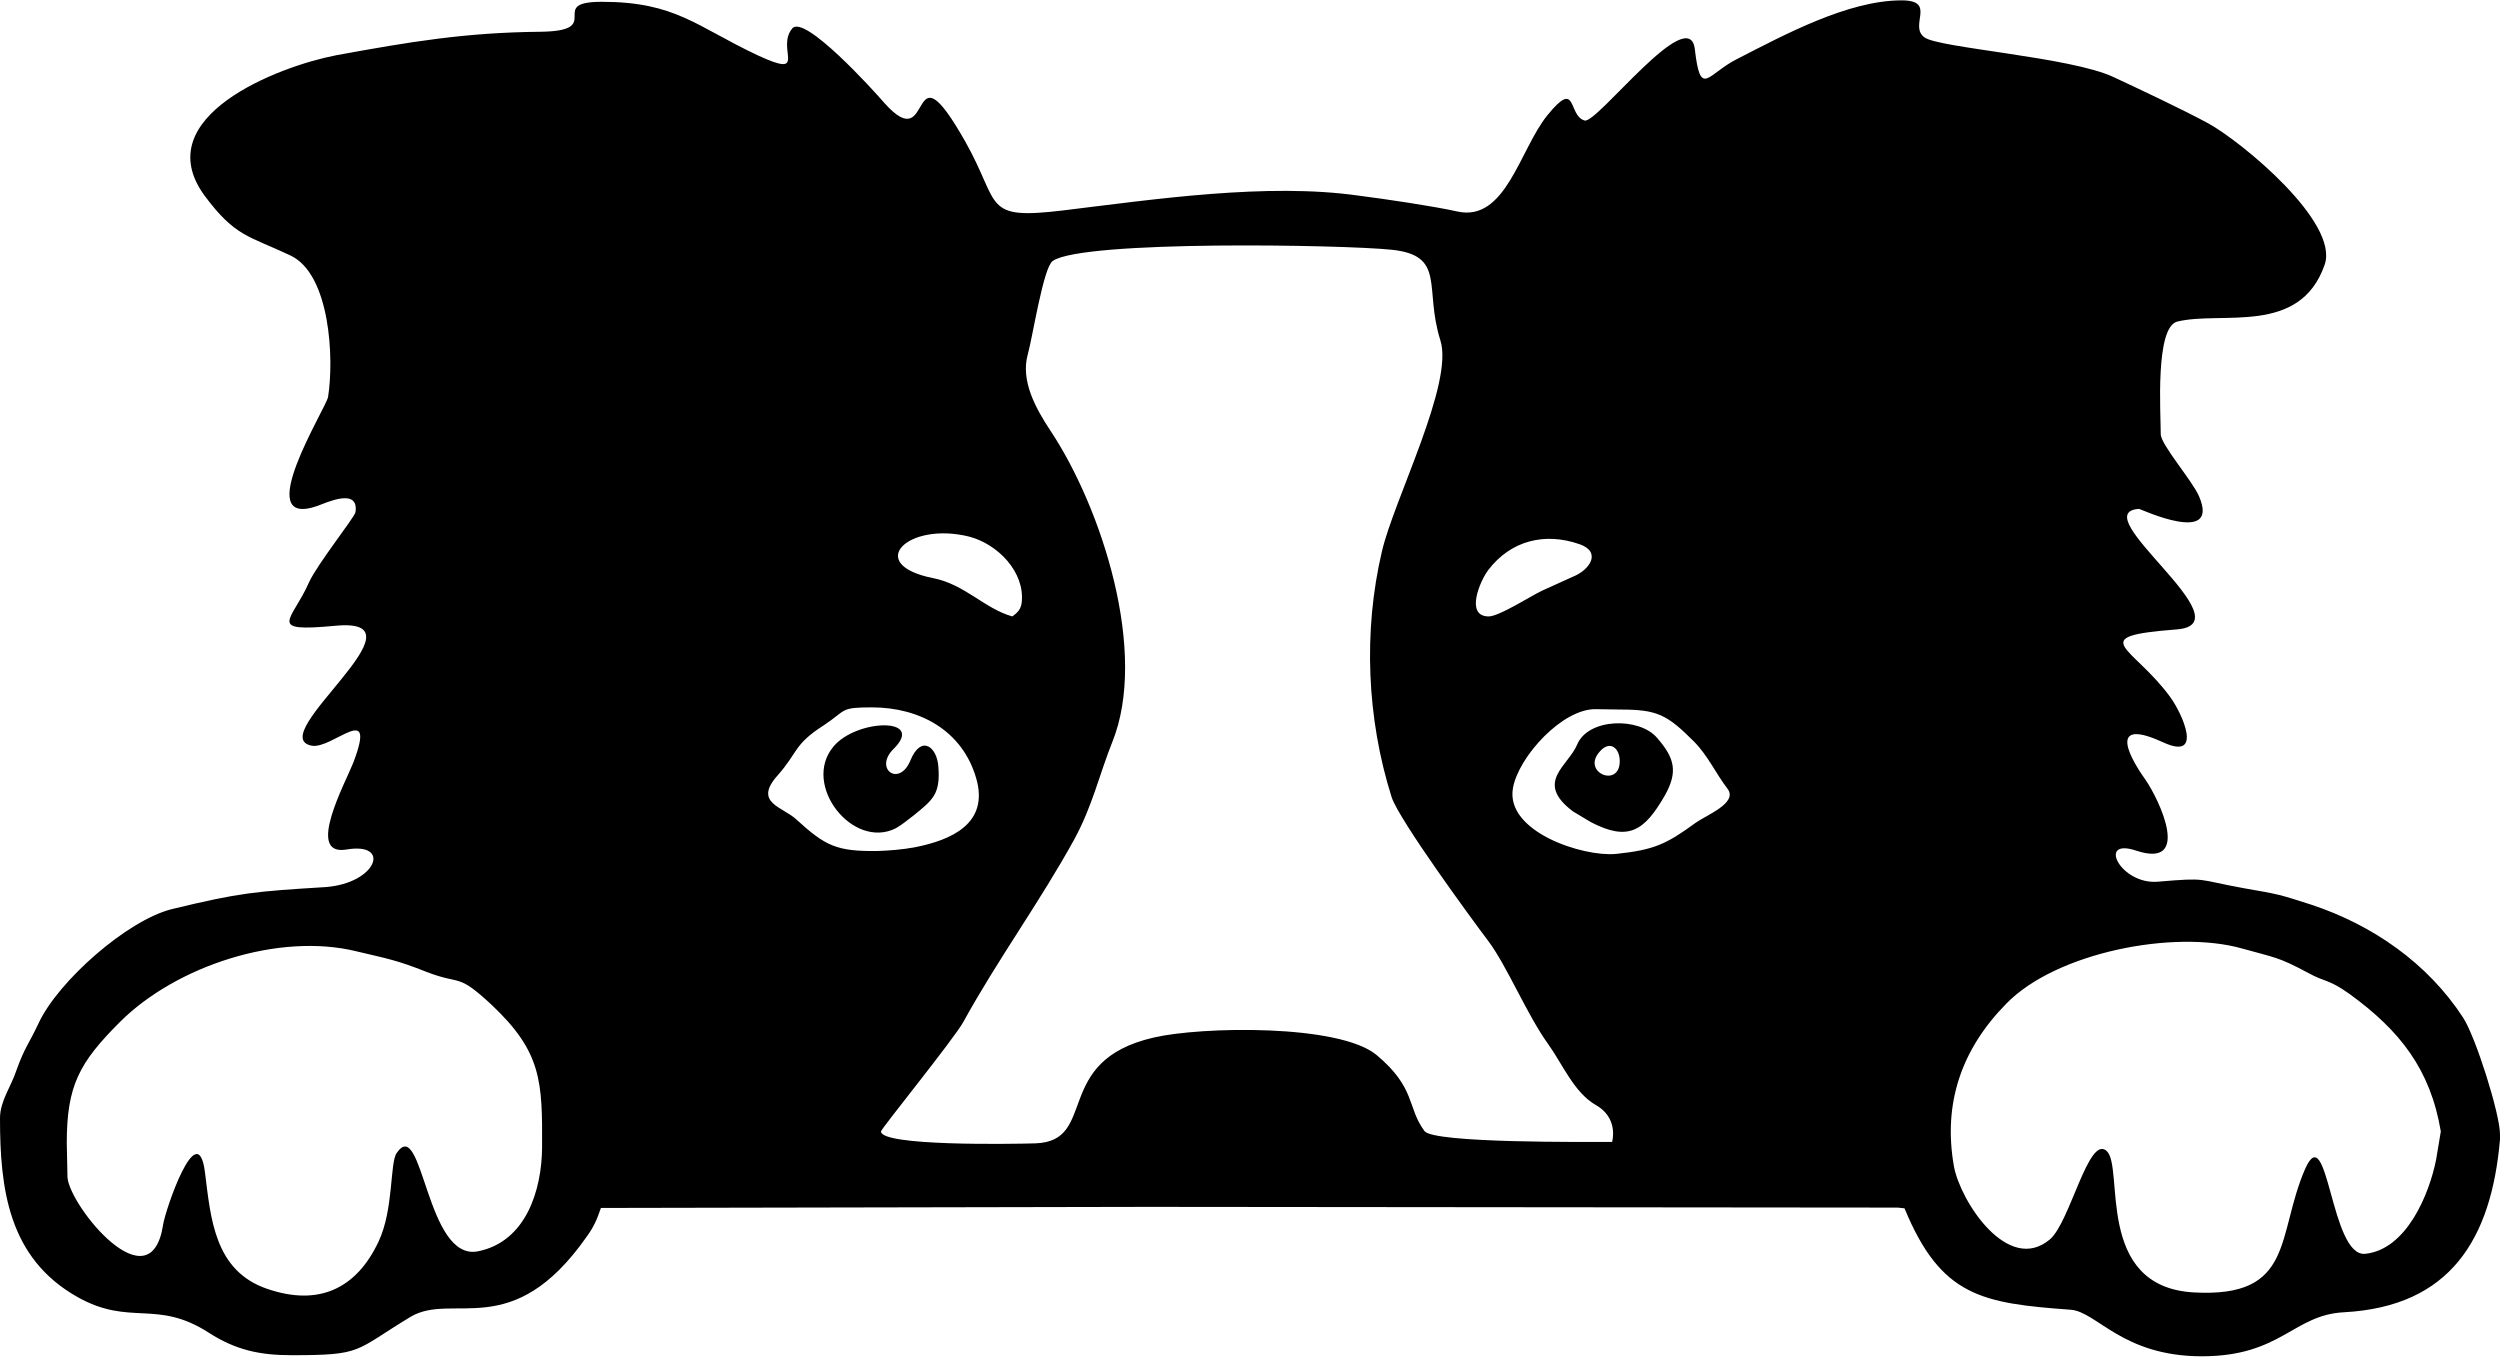
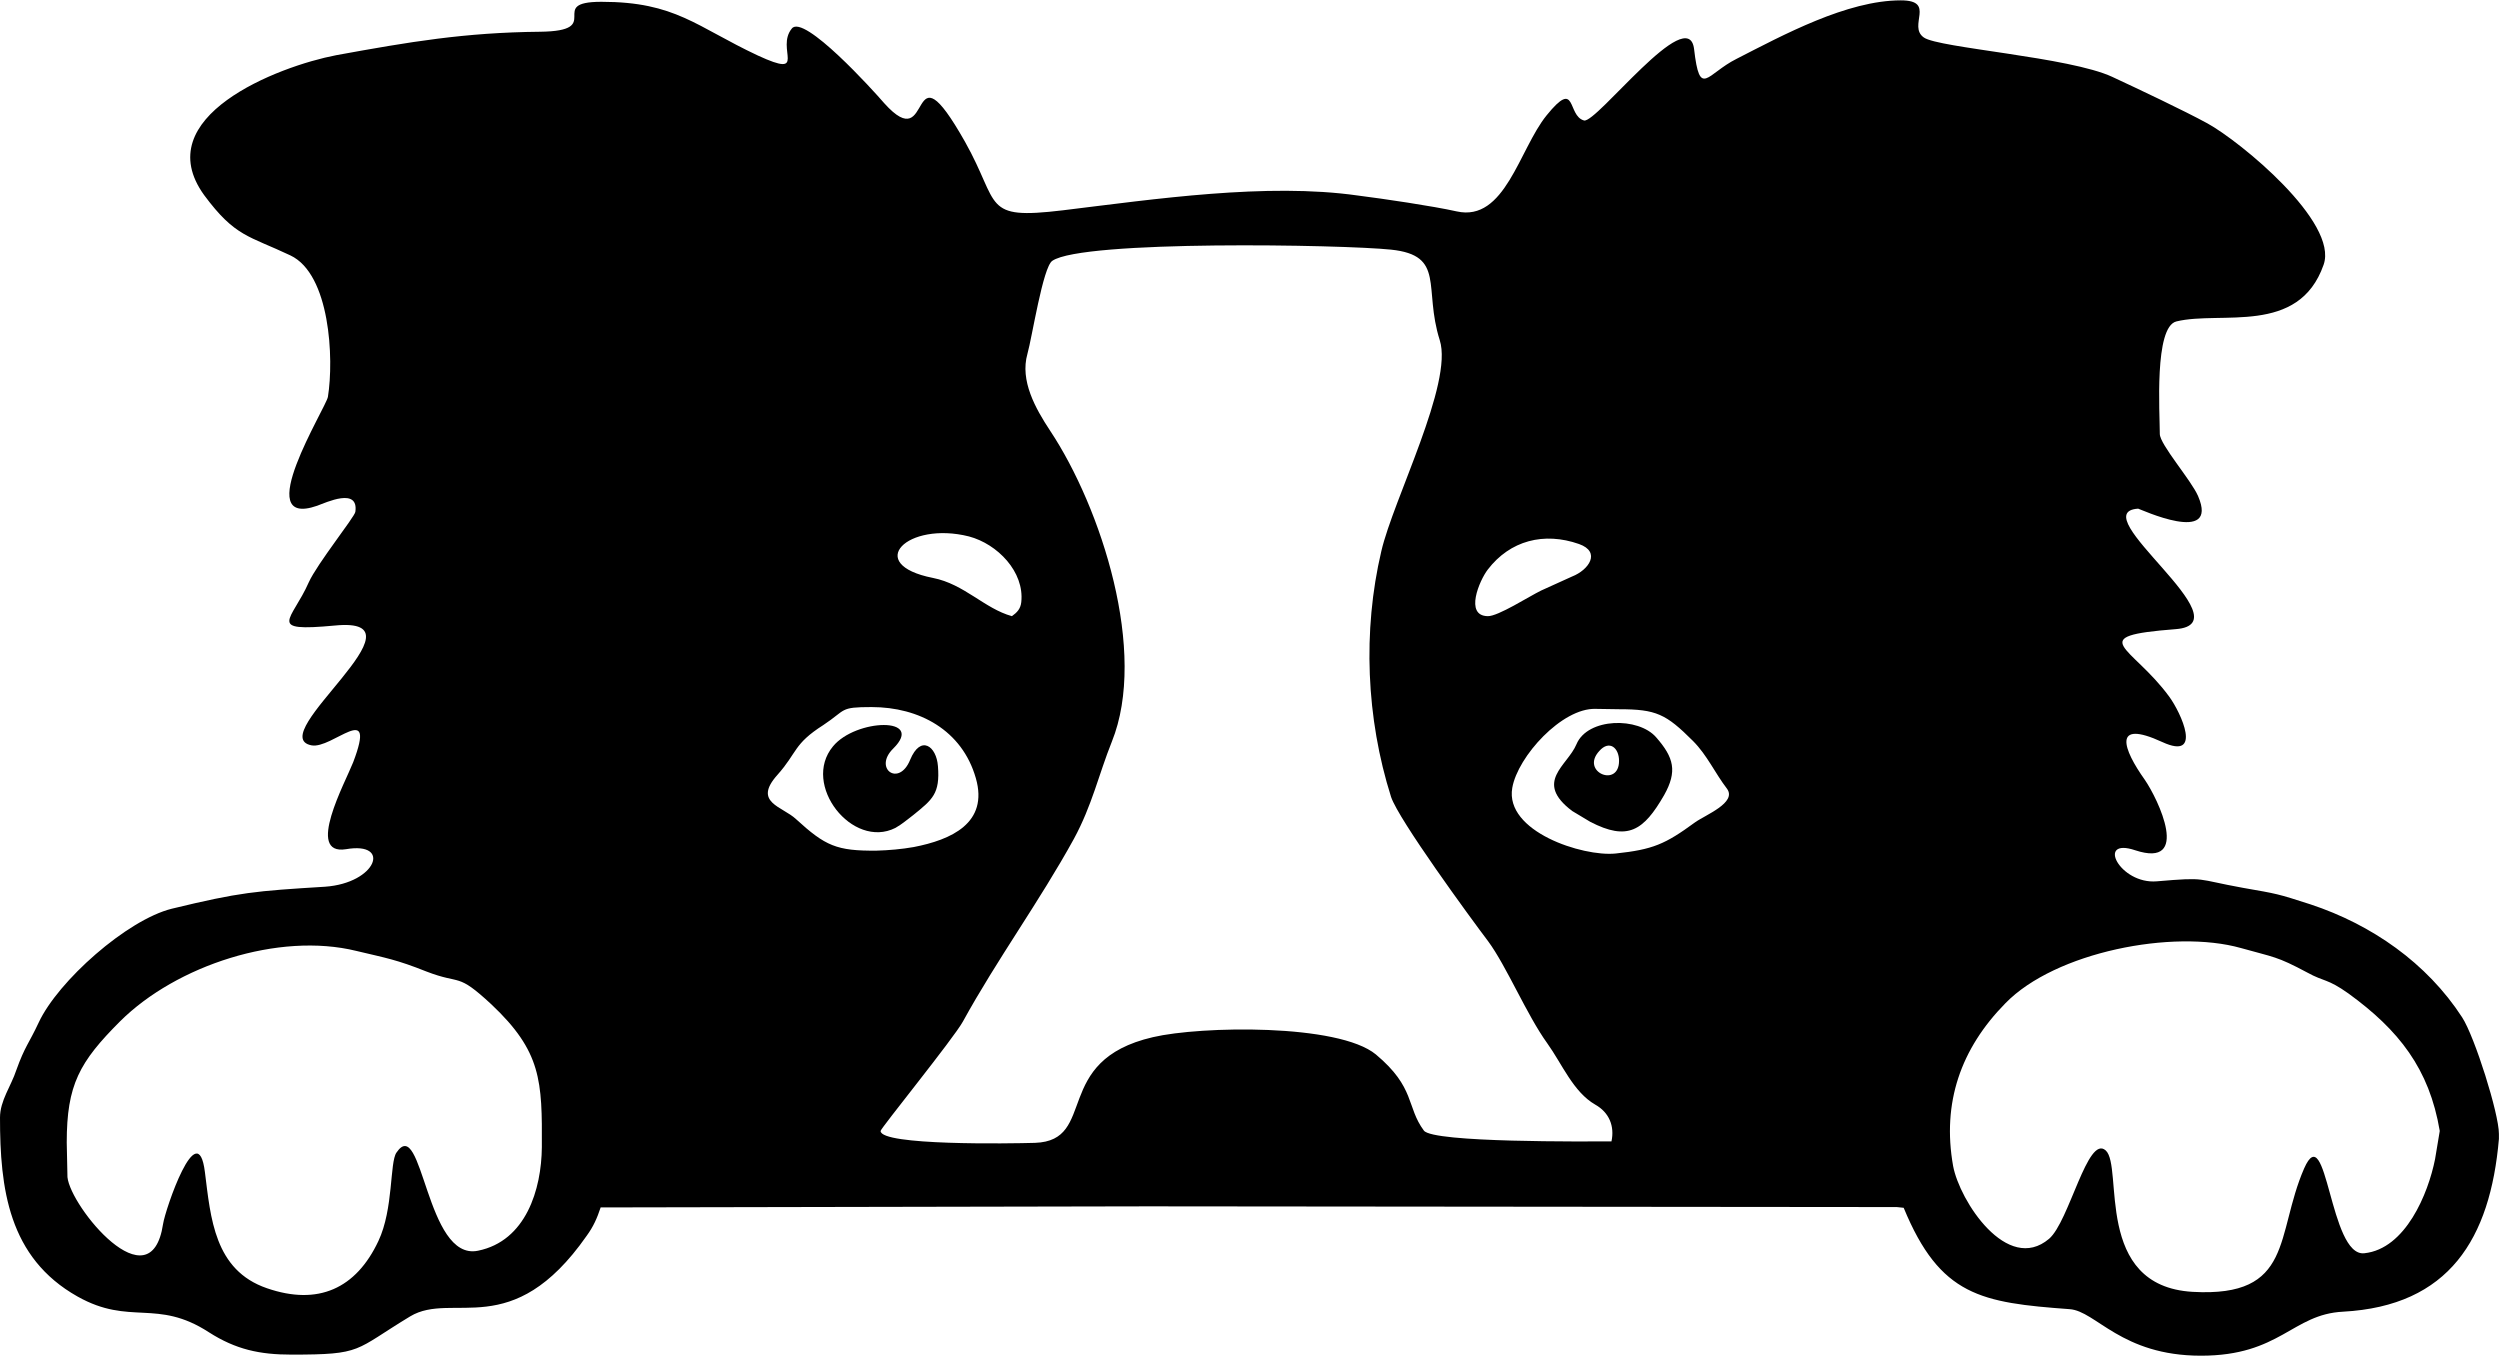
- <svg xmlns="http://www.w3.org/2000/svg" id="art" viewBox="0 0 692.7 375.8">
-   <path fill="currentColor" d="     M166.5,334.7 C165.5,337.7 164.5,340 162.6,342.6 C141.9,372.2 125.5,357.8 113.7,364.9       C98,374.4 100.7,375.5 80.8,375.5 C72,375.5 65.4,374.1 57.9,369.3       C43.4,359.9 36.1,367.6 21.5,359.4 C2.3,348.6 0,329.4 0,309.8 C0,305.1 3.1,301 4.5,296.7       C6.9,290 8,289.3 10.7,283.5 C16.1,271.9 35.2,255 47.6,251.9 C66.6,247.3 70.7,247 90.1,245.8       C104.4,244.8 108.6,233.2 95.9,235.4 C84.6,237.2 95.7,216.9 97.9,211.3       C104.6,193.7 92,207.8 86.3,206.6 C72.9,203.9 120.1,170.7 92.8,173.4       C73.5,175.2 80.9,172.1 85.6,161.4 C87.9,156.3 98.3,143.3 98.5,141.9       C99.5,135 90.4,139.3 87.9,140.2 C69.2,146.7 90.4,113 90.9,110 C92.6,99.4 91.5,76 80.5,70.8       C68.9,65.3 65.2,65.7 56.6,54.1 C40.9,32.4 77,18.4 93.2,15.3 C113.5,11.6 128.8,9 149.7,8.8       C168,8.6 151.1,0.5 166.7,0.5 C187.3,0.5 193,7.4 210.1,15.4 C224.2,21.9 214.9,13.5 219.5,7.9       C222.8,3.8 242.1,25.1 245.1,28.6 C259.1,44.2 251.1,10.3 267.5,39.3       C277.4,56.9 272.1,61 294.6,58.3 C320.1,55.2 351.1,50.6 376.4,54.2       C383.5,55.1 397.1,57.1 403.8,58.6 C417.2,61.6 421.1,41.4 428.7,32       C437.2,21.5 434.3,32.1 439.1,33.4 C442.6,34.2 468,0.6 469.6,13.6       C471.2,27.4 473,20.5 481.4,16.3 C494.3,9.7 512,0.1 526.9,0.1 C536.8,0.1 528.7,7.2 533.3,10.4       C537.4,13.3 573.7,15.8 585.5,21.3 C592.6,24.6 605.3,30.6 611.9,34.2       C621,39.2 648.3,61.6 644.1,73.4 C637.2,93.1 615.6,86.1 603.3,89.1       C597.1,90.6 598.7,114.5 598.7,120.3 C598.7,123.2 607.4,133.1 609.3,137.5       C615.3,151.4 593,141 592.7,141 C577,142 623,172.9 603.1,174.4       C577.4,176.4 590.9,178.9 601.3,193.1 C604.6,197.6 610.7,210.9 599.4,205.7       C585.3,199.2 588.6,207.8 594.5,216.1 C598.3,221.6 607.4,240.8 591.9,235.7       C580.9,232 587.6,245.2 597.9,244.3 C612,243.1 608.4,243.7 621.7,246.1       C631.4,247.8 631.2,247.7 640.5,250.7 C657.4,256.3 672.7,266.9 682.5,282       C686,287.4 692.7,308.7 692.7,314.3 L692.7,315.7 C690.3,343.4 678.9,362 649.5,363.6       C635.4,364.3 632.1,375.8 610.1,375.8 C588,375.8 581,363.4 573.7,362.9       C549.2,361.1 537.8,359.3 527.7,334.8 L525.8,334.6 L318.4,334.4 Z     M446.7,316.4 C447.6,312.2 446.1,308.4 442.2,306.2 C436.1,302.7 433,294.9 428.9,289.2       C423.2,281.3 417.6,267.8 412.5,260.9 C407.5,254.3 387.7,227.2 385.6,220.9       C378.7,199.1 377.7,174.9 382.9,152.8 C386.2,138.5 402.9,106.2 399.1,94.3       C394.5,79.8 400.8,70.8 385.6,69.2 C372.3,67.8 300.1,66.5 291.7,72.3       C289.1,74 286.1,93.5 284.8,98.1 C282.7,105.5 287,113.2 291.1,119.4       C305.3,140.8 318.2,180.8 308.2,205.6 C304.6,214.6 302.7,223.3 297.7,232.5       C288.2,249.8 276.4,265.9 266.9,283.2 C264.3,287.9 244.1,312.8 244.1,313.5       C244.1,317.6 280.1,317 286.9,316.8 C304.4,316.2 291.4,294 319.6,287.5       C332.8,284.4 371,283.7 381.4,292.3 C392.4,301.5 389.8,306.8 394.7,313.4       C397.2,316.8 439.8,316.4 446.7,316.4 Z     M675,321.3 L676.3,313.5 C673.4,296.2 664.9,285.5 651,275.4 C645.1,271.2 644.3,272.2 639.6,269.6       C631,265 630.4,265.4 621.2,262.8 C602.4,257.5 569.7,263.9 555.9,278.1       C543.5,290.7 538.3,305.7 541.4,323.2 C543.2,332.9 556.4,353.2 568,343.4       C573.6,338.6 578.7,314.4 583.7,318.9 C588.7,323.4 580.2,356.5 607.8,358.1       C635.9,359.7 630.7,342.3 638.7,323.9 C645.1,309.4 645.7,348.5 655.4,347.4       C666.8,346.2 673.1,330.9 675,321.3 Z     M18.5,316.7 L18.7,326.3 C19.5,334.5 41.8,361.8 45.2,339.3 C45.8,335.3 54.8,308.8 56.8,324.9       C58.4,337.6 59.4,352.1 74,357.1 C88.2,362 98.7,357.2 104.9,344       C109.1,335.1 108,322.2 109.9,319.5 C117.2,308.7 118,349.7 132.5,346.7       C145.8,344 150.1,329.7 150.2,318 C150.3,299.6 150.1,291.5 136.2,278.4       C126.5,269.4 128,273.1 118.2,269.3 C109.9,266 107.2,265.6 98.8,263.6       C77.3,258.3 48.9,267.6 33.3,283.1 C22,294.4 18.5,300.7 18.5,316.7 Z     M448.8,196.6 L442.3,196.5 C433,196.2 420.7,209.7 419.2,218.4       C417.1,230.5 438.7,237.5 447.8,236.6 C458.2,235.5 461.6,234 469.8,228       C472.7,225.9 481.6,222.5 478.7,218.6 C475.4,214.3 473.2,209.3 469.3,205.4       C461.8,197.9 459.1,196.6 448.8,196.6 Z     M243,235.8 C246.4,235.7 249.9,235.4 253.3,234.8 C263.6,232.8 274.1,228.2 270.5,215.7       C266.7,202.4 254.8,196 241.6,196 C232.6,196 234.7,196.7 228.2,201       C219.9,206.3 221.1,208.5 215.5,214.8 C208.6,222.5 216.9,223.5 220.7,227.1       C228.8,234.5 231.9,235.9 243,235.8 Z     M280.5,170.8 C281.9,169.8 282.9,168.8 283.1,166.9 C284,158.5 276.5,150.8 268.6,148.7       C251.5,144.4 239.4,156.4 258.6,160.2 C267.3,161.9 272.9,168.7 280.5,170.8 Z     M427.2,163.7 L435.8,159.8 C440.4,158 443.9,153 437.7,150.8 C428,147.4 418.6,149.8 412.4,157.9       C410.1,160.9 405.9,170.7 412.4,170.8 C415.2,170.9 423.9,165.3 427.2,163.7 Z     M440.8,227.8 L435.8,224.8 C425.1,216.7 434.5,212.3 437,206.3       C440.1,198.9 454.2,198.7 459.1,204.4 C464,210 465,213.8 461.3,220.4       C455.6,230.3 451.2,233.2 440.8,227.8 Z     M253.2,225.9 C251.6,227.1 250,228.5 248.2,229.5 C236.3,235.5 222.1,217.5 230.9,206.9       C237.2,199.2 256.6,198.6 247.6,207.5 C242,213 249.2,218.3 252.3,210.6       C255.2,203.6 259.6,206.8 260,212.4 C260.6,220 258.5,221.6 253.2,225.9 Z     M448.8,210.9 C448.8,207.3 446.1,205 443.3,208.2 C438,214 448.8,218.5 448.8,210.9 Z" />
-   <symbol id="pads" viewBox="0 0 692.7 375.8">
-     <path fill="currentColor" d="       M675,321.3 C673.1,330.9 666.8,346.2 655.4,347.4 C645.7,348.5 645.1,309.4 638.7,323.9         C630.7,342.3 635.9,359.7 607.8,358.1 C580.2,356.5 588.7,323.4 583.7,318.9         C578.7,314.4 573.6,338.6 568,343.4 C556.4,353.2 543.2,332.9 541.4,323.2         C538.3,305.7 543.5,290.7 555.9,278.1 C569.7,263.9 602.4,257.5 621.2,262.8         C630.4,265.4 631,265 639.6,269.6 C644.3,272.2 645.1,271.2 651,275.4         C664.9,285.5 673.4,296.2 676.3,313.5 Z       M18.5,316.7 C18.5,300.7 22,294.4 33.3,283.1 C48.9,267.6 77.3,258.3 98.8,263.6         C107.2,265.6 109.9,266 118.2,269.3 C128,273.1 126.5,269.4 136.2,278.4         C150.1,291.5 150.3,299.6 150.2,318 C150.1,329.7 145.8,344 132.5,346.7         C118,349.7 117.2,308.7 109.9,319.5 C108,322.2 109.1,335.1 104.9,344         C98.7,357.2 88.2,362 74,357.1 C59.4,352.1 58.4,337.6 56.8,324.9         C54.8,308.8 45.8,335.3 45.2,339.3 C41.8,361.8 19.5,334.5 18.7,326.3 Z" />
+ <svg xmlns="http://www.w3.org/2000/svg" id="art" viewBox="0 0 693 376" fill="currentColor">
+   <path id="coat" d="     M166.5,334.7 C165.5,337.7 164.5,340 162.6,342.6 C141.9,372.2 125.5,357.8 113.7,364.9       C98,374.4 100.7,375.5 80.8,375.5 C72,375.5 65.4,374.1 57.9,369.3       C43.4,359.9 36.1,367.6 21.5,359.4 C2.3,348.6 0,329.4 0,309.8 C0,305.1 3.1,301 4.5,296.7       C6.9,290 8,289.3 10.7,283.5 C16.1,271.9 35.2,255 47.6,251.9 C66.6,247.3 70.7,247 90.1,245.8       C104.4,244.8 108.6,233.2 95.9,235.4 C84.6,237.2 95.7,216.9 97.9,211.3       C104.6,193.7 92,207.8 86.3,206.6 C72.9,203.9 120.1,170.7 92.8,173.4       C73.5,175.2 80.9,172.1 85.6,161.4 C87.9,156.3 98.3,143.3 98.5,141.9       C99.5,135 90.4,139.3 87.9,140.2 C69.2,146.7 90.4,113 90.9,110 C92.6,99.4 91.5,76 80.5,70.8       C68.9,65.3 65.2,65.7 56.6,54.1 C40.9,32.4 77,18.4 93.2,15.3 C113.5,11.6 128.8,9 149.7,8.8       C168,8.6 151.1,0.5 166.7,0.5 C187.3,0.5 193,7.4 210.1,15.4 C224.2,21.9 214.9,13.5 219.5,7.9       C222.8,3.8 242.1,25.1 245.1,28.6 C259.1,44.2 251.1,10.3 267.5,39.3       C277.4,56.9 272.1,61 294.6,58.3 C320.1,55.2 351.1,50.6 376.4,54.2       C383.5,55.1 397.1,57.1 403.8,58.6 C417.2,61.6 421.1,41.4 428.7,32       C437.2,21.5 434.3,32.1 439.1,33.4 C442.6,34.2 468,0.6 469.6,13.6       C471.2,27.4 473,20.5 481.4,16.3 C494.3,9.7 512,0.1 526.9,0.1 C536.8,0.1 528.7,7.2 533.3,10.4       C537.4,13.3 573.7,15.8 585.5,21.3 C592.6,24.6 605.3,30.6 611.9,34.2       C621,39.2 648.3,61.6 644.1,73.4 C637.2,93.1 615.6,86.1 603.3,89.1       C597.1,90.6 598.7,114.5 598.7,120.3 C598.7,123.2 607.4,133.1 609.3,137.5       C615.3,151.4 593,141 592.7,141 C577,142 623,172.9 603.1,174.4       C577.4,176.4 590.9,178.9 601.3,193.1 C604.6,197.6 610.7,210.9 599.4,205.7       C585.3,199.2 588.6,207.8 594.5,216.1 C598.3,221.6 607.4,240.8 591.9,235.7       C580.9,232 587.6,245.2 597.9,244.3 C612,243.1 608.4,243.7 621.7,246.1       C631.4,247.8 631.2,247.7 640.5,250.7 C657.4,256.3 672.7,266.9 682.5,282       C686,287.4 692.7,308.7 692.7,314.3 L692.7,315.7 C690.3,343.4 678.9,362 649.5,363.6       C635.4,364.3 632.1,375.8 610.1,375.8 C588,375.8 581,363.4 573.7,362.9       C549.2,361.1 537.8,359.3 527.7,334.8 L525.8,334.6 L318.4,334.4 Z     M18.5,316.7 L18.7,326.3 C19.5,334.5 41.8,361.8 45.2,339.3 C45.8,335.3 54.8,308.8 56.8,324.9       C58.4,337.6 59.4,352.1 74,357.1 C88.2,362 98.7,357.2 104.9,344       C109.1,335.1 108,322.2 109.9,319.5 C117.2,308.7 118,349.7 132.5,346.7       C145.8,344 150.1,329.7 150.2,318 C150.3,299.6 150.1,291.5 136.2,278.4       C126.5,269.4 128,273.1 118.2,269.3 C109.9,266 107.2,265.6 98.8,263.6       C77.3,258.3 48.9,267.6 33.3,283.1 C22,294.4 18.5,300.7 18.5,316.7 Z     M243,235.8 C246.4,235.7 249.9,235.4 253.3,234.8 C263.6,232.8 274.1,228.2 270.5,215.7       C266.7,202.4 254.8,196 241.6,196 C232.6,196 234.7,196.7 228.2,201       C219.9,206.3 221.1,208.5 215.5,214.8 C208.6,222.5 216.9,223.5 220.7,227.1       C228.8,234.5 231.9,235.9 243,235.8 Z     M446.7,316.4 C447.6,312.2 446.1,308.4 442.2,306.2 C436.1,302.7 433,294.9 428.9,289.2       C423.2,281.3 417.6,267.8 412.5,260.9 C407.5,254.3 387.7,227.2 385.6,220.9       C378.7,199.1 377.7,174.9 382.9,152.8 C386.2,138.5 402.9,106.2 399.1,94.3       C394.5,79.8 400.8,70.8 385.6,69.2 C372.3,67.8 300.1,66.5 291.7,72.3       C289.1,74 286.1,93.5 284.8,98.1 C282.7,105.5 287,113.2 291.1,119.4       C305.3,140.8 318.2,180.8 308.2,205.6 C304.6,214.6 302.7,223.3 297.7,232.5       C288.2,249.8 276.4,265.9 266.9,283.2 C264.3,287.9 244.1,312.8 244.1,313.5       C244.1,317.6 280.1,317 286.9,316.8 C304.4,316.2 291.4,294 319.6,287.5       C332.8,284.4 371,283.7 381.4,292.3 C392.4,301.5 389.8,306.8 394.7,313.4       C397.2,316.8 439.8,316.4 446.7,316.4 Z     M280.5,170.8 C281.9,169.8 282.9,168.8 283.1,166.9 C284,158.5 276.5,150.8 268.6,148.7       C251.5,144.4 239.4,156.4 258.6,160.2 C267.3,161.9 272.9,168.7 280.5,170.8 Z     M427.2,163.7 L435.8,159.8 C440.4,158 443.9,153 437.7,150.8 C428,147.4 418.6,149.8 412.4,157.9       C410.1,160.9 405.9,170.7 412.4,170.8 C415.2,170.9 423.9,165.3 427.2,163.7 Z     M448.8,196.6 L442.3,196.5 C433,196.2 420.7,209.7 419.2,218.4       C417.1,230.5 438.7,237.5 447.8,236.6 C458.2,235.5 461.6,234 469.8,228       C472.7,225.9 481.6,222.5 478.7,218.6 C475.4,214.3 473.2,209.3 469.3,205.4       C461.8,197.9 459.1,196.6 448.8,196.6 Z     M675,321.3 L676.3,313.5 C673.4,296.2 664.9,285.5 651,275.4 C645.1,271.2 644.3,272.2 639.6,269.6       C631,265 630.4,265.4 621.2,262.8 C602.4,257.5 569.7,263.9 555.9,278.1       C543.5,290.7 538.3,305.7 541.4,323.2 C543.2,332.9 556.4,353.2 568,343.4       C573.6,338.6 578.7,314.4 583.7,318.9 C588.7,323.4 580.2,356.5 607.8,358.1       C635.9,359.7 630.7,342.3 638.7,323.9 C645.1,309.4 645.7,348.5 655.4,347.4       C666.8,346.2 673.1,330.9 675,321.3 Z" />
+   <path id="left-pupil" d="     M253.2,225.9 C251.6,227.1 250,228.5 248.2,229.5 C236.3,235.5 222.1,217.5 230.9,206.9       C237.2,199.2 256.6,198.6 247.6,207.5 C242,213 249.2,218.3 252.3,210.6       C255.2,203.6 259.6,206.8 260,212.4 C260.6,220 258.5,221.6 253.2,225.9 Z" />
+   <path id="right-pupil" d="     M440.8,227.8 L435.8,224.8 C425.1,216.7 434.5,212.3 437,206.3       C440.1,198.9 454.2,198.7 459.1,204.4 C464,210 465,213.8 461.3,220.4       C455.6,230.3 451.2,233.2 440.8,227.8 Z     M448.8,210.9 C448.8,207.3 446.1,205 443.3,208.2 C438,214 448.8,218.5 448.8,210.9 Z" />
+   <symbol id="pads" viewBox="0 0 693 376" fill="currentColor">
+     <path id="left-pad" d="       M18.5,316.7 C18.5,300.7 22,294.4 33.3,283.1 C48.9,267.6 77.3,258.3 98.8,263.6         C107.2,265.6 109.9,266 118.2,269.3 C128,273.1 126.5,269.4 136.2,278.4         C150.1,291.5 150.3,299.6 150.2,318 C150.1,329.7 145.8,344 132.5,346.7         C118,349.7 117.2,308.7 109.9,319.5 C108,322.2 109.1,335.1 104.9,344         C98.7,357.2 88.2,362 74,357.1 C59.4,352.1 58.4,337.6 56.8,324.9         C54.8,308.8 45.8,335.3 45.2,339.3 C41.8,361.8 19.5,334.5 18.7,326.3 Z" />
+     <path id="right-pad" d="       M675,321.3 C673.1,330.9 666.8,346.2 655.4,347.4 C645.7,348.5 645.1,309.4 638.7,323.9         C630.7,342.3 635.9,359.7 607.8,358.1 C580.2,356.5 588.7,323.4 583.7,318.9         C578.7,314.4 573.6,338.6 568,343.4 C556.4,353.2 543.2,332.9 541.4,323.2         C538.3,305.7 543.5,290.7 555.9,278.1 C569.7,263.9 602.4,257.5 621.2,262.8         C630.4,265.4 631,265 639.6,269.6 C644.3,272.2 645.1,271.2 651,275.4         C664.9,285.5 673.4,296.2 676.3,313.5 Z" />
  </symbol>
</svg>
